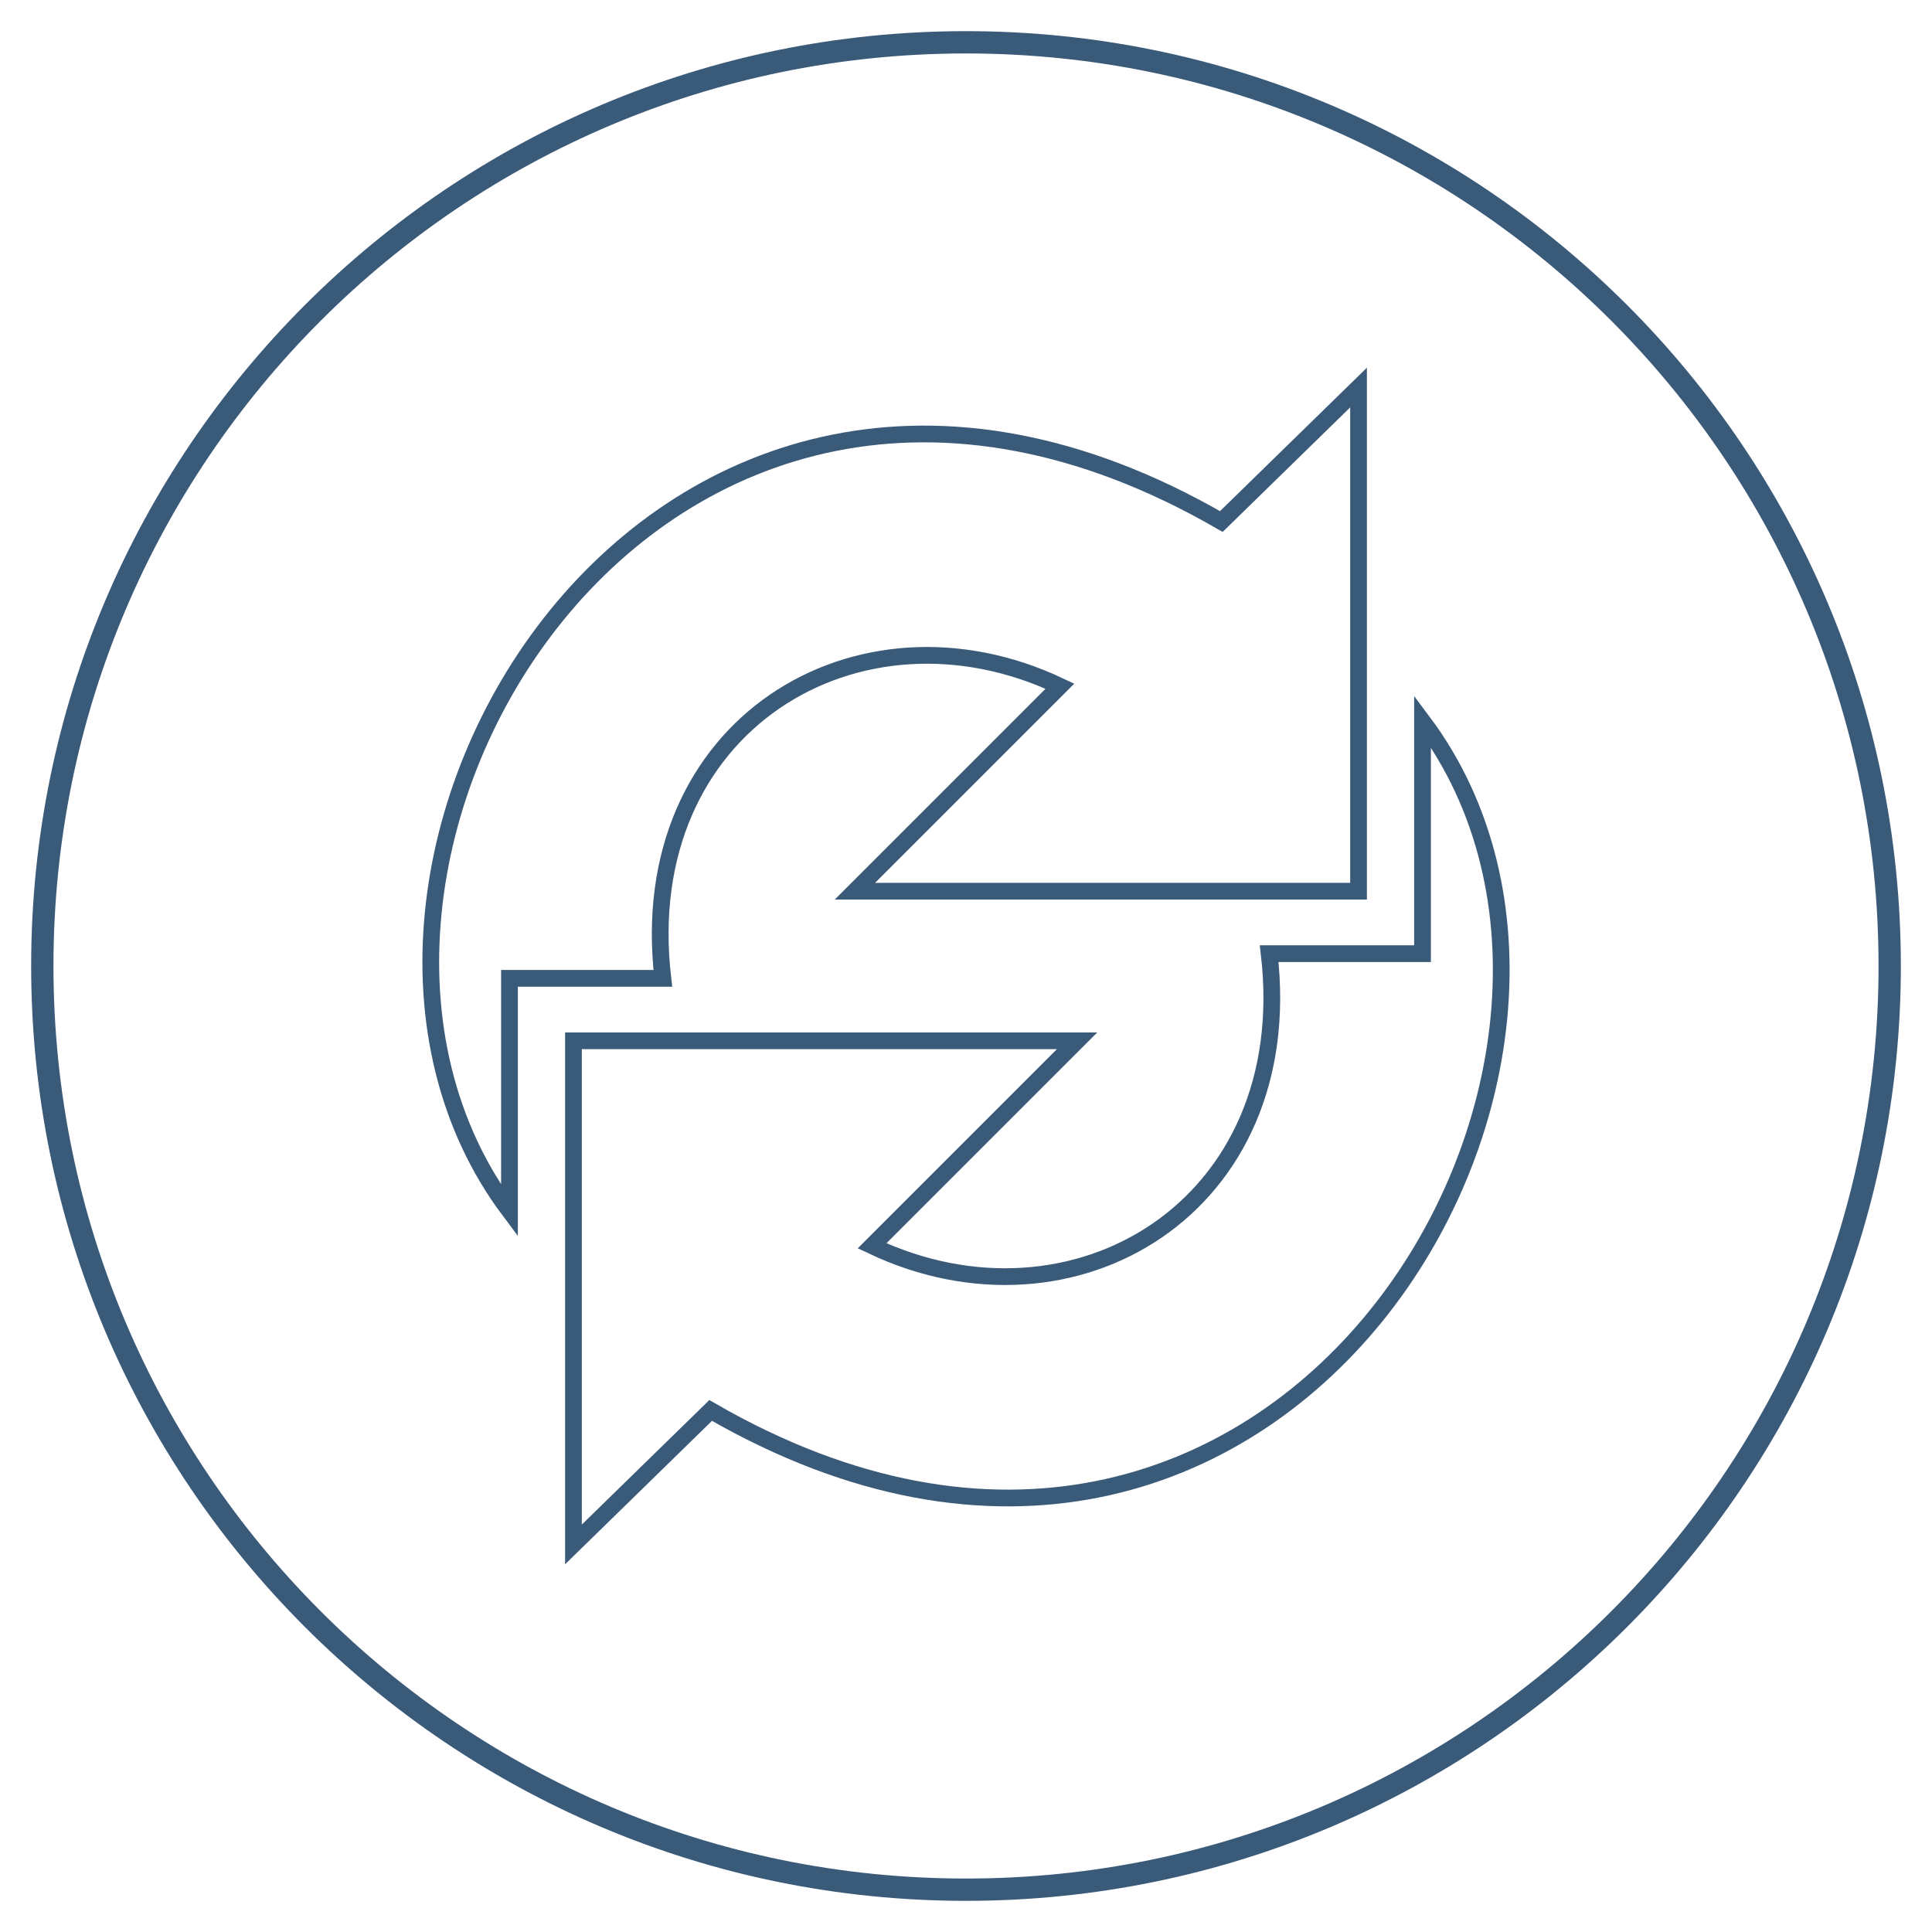
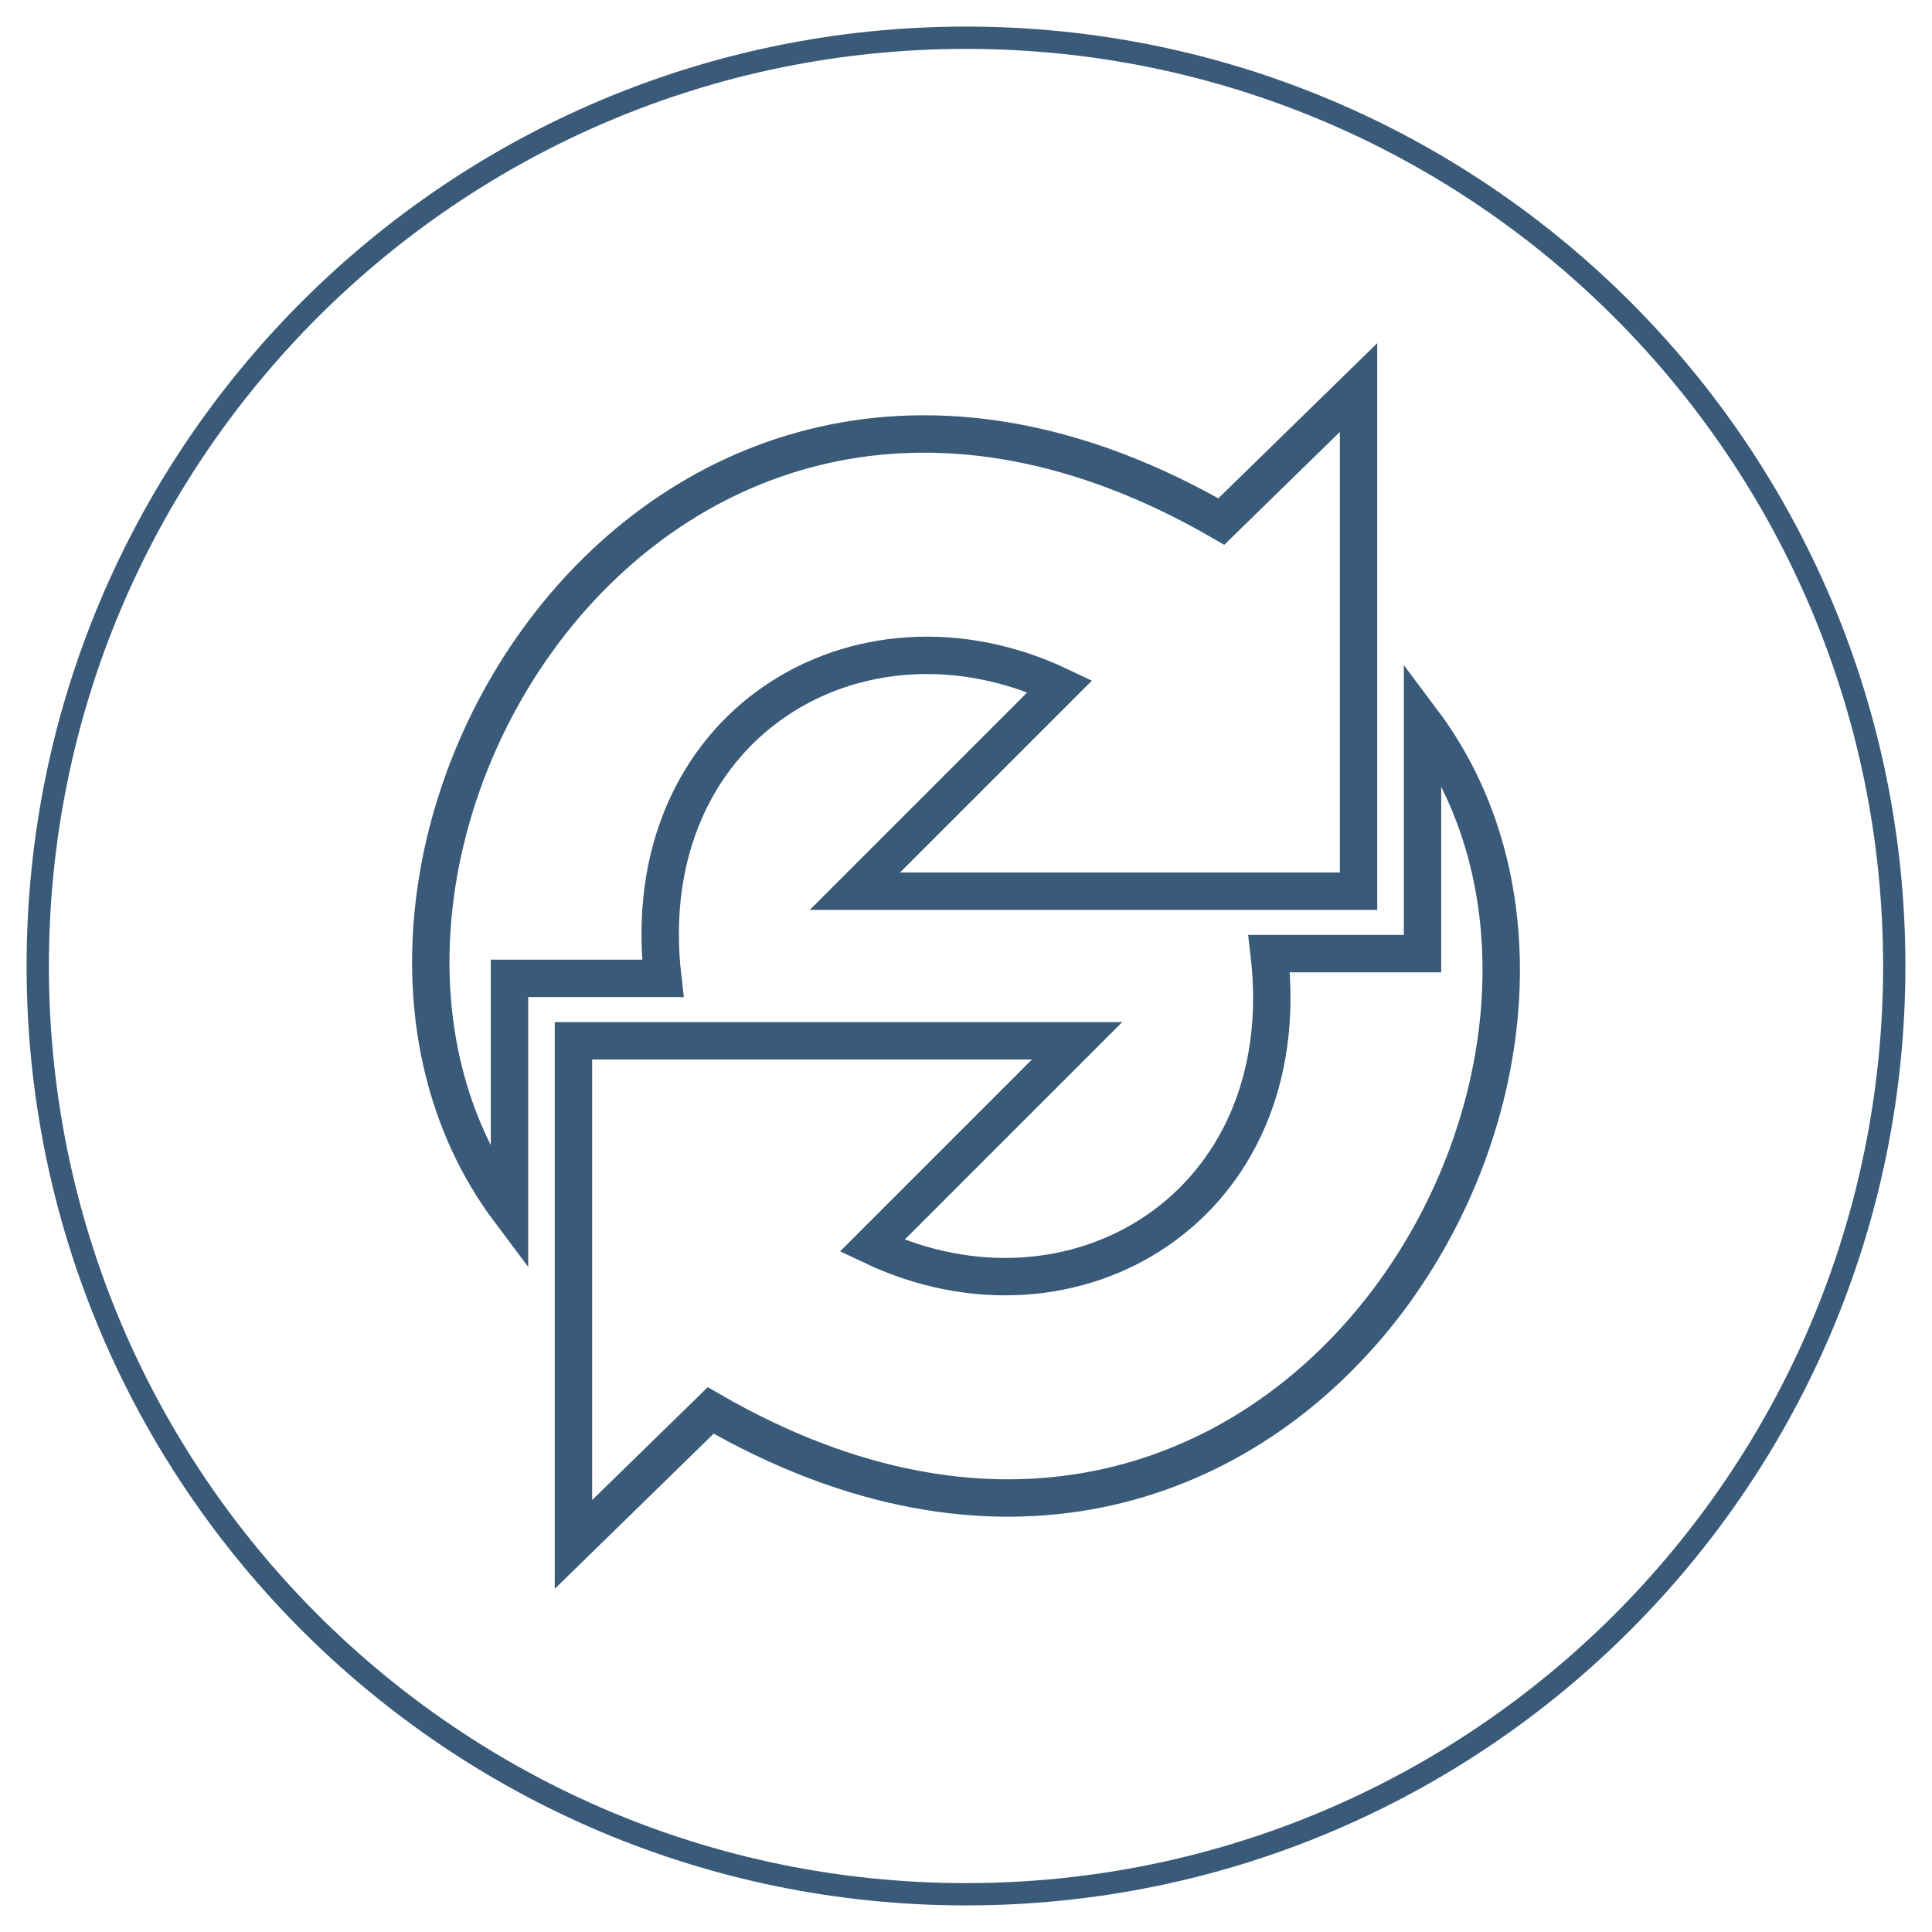
<svg xmlns="http://www.w3.org/2000/svg" width="155" height="155" viewBox="0 0 155 155" id="svg4379" version="1.1">
  <defs id="defs4381">
    <marker orient="auto" refY="0" refX="0" id="Arrow2Mend-3" style="overflow:visible">
      <path id="path4536-6" style="fill:#000080;fill-opacity:1;fill-rule:evenodd;stroke:#000080;stroke-width:0.625;stroke-linejoin:round;stroke-opacity:1" d="M 8.719,4.034 -2.207,0.016 8.719,-4.002 c -1.745,2.372 -1.735,5.617 -6e-7,8.035 z" transform="scale(-0.6,-0.6)" />
    </marker>
  </defs>
  <g id="layer1" transform="translate(0,-897.3622)">
-     <g id="g12249">
-       <circle r="74.106" cy="974.862" cx="77.5" id="path4147-3-9" style="opacity:1;fill:none;fill-opacity:1;fill-rule:nonzero;stroke:#3a5a79;stroke-width:1.789;stroke-linecap:round;stroke-linejoin:round;stroke-miterlimit:4;stroke-dasharray:none;stroke-dashoffset:0;stroke-opacity:1" />
-       <path id="path5356" d="m 86.412,980.864 -40.405,0 0,40.405 11.008,-10.749 c 45.642,26.366 77.563,-28.027 57.111,-55.298 l 0,18.649 -12.303,0 c 2.374,20.321 -15.708,31.101 -31.858,23.44 z" style="fill:none;fill-rule:evenodd;stroke:#3a5a79;stroke-width:1.342;stroke-linecap:butt;stroke-linejoin:miter;stroke-miterlimit:4;stroke-dasharray:none;stroke-opacity:1" />
-       <path id="path5356-9" d="m 68.588,968.86 40.405,0 0,-40.405 -11.008,10.749 C 52.344,912.838 20.423,967.231 40.874,994.502 l 0,-18.649 12.303,0 C 50.803,955.532 68.885,944.752 85.035,952.413 Z" style="fill:none;fill-rule:evenodd;stroke:#3a5a79;stroke-width:1.342;stroke-linecap:butt;stroke-linejoin:miter;stroke-miterlimit:4;stroke-dasharray:none;stroke-opacity:1" />
+     <g id="g5838" transform="translate(-4.3301591e-7,4.9683906e-6)">
+       <path id="path5356" d="m 86.412,980.864 -40.405,0 0,40.405 11.008,-10.749 c 45.642,26.366 77.563,-28.027 57.111,-55.298 l 0,18.649 -12.303,0 c 2.374,20.321 -15.708,31.101 -31.858,23.44 z" style="fill:none;fill-rule:evenodd;stroke:#3a5a79;stroke-width:3;stroke-linecap:butt;stroke-linejoin:miter;stroke-miterlimit:4;stroke-dasharray:none;stroke-opacity:1" />
+       <path id="path5356-9" d="m 68.588,968.86 40.405,0 0,-40.405 -11.008,10.749 C 52.344,912.838 20.423,967.231 40.874,994.502 l 0,-18.649 12.303,0 C 50.803,955.532 68.885,944.752 85.035,952.413 Z" style="fill:none;fill-rule:evenodd;stroke:#3a5a79;stroke-width:3;stroke-linecap:butt;stroke-linejoin:miter;stroke-miterlimit:4;stroke-dasharray:none;stroke-opacity:1" />
    </g>
+     <ellipse style="opacity:1;fill:none;fill-opacity:1;fill-rule:nonzero;stroke:#3a5a79;stroke-width:1.789;stroke-linecap:round;stroke-linejoin:round;stroke-miterlimit:4;stroke-dasharray:none;stroke-dashoffset:173.297;stroke-opacity:1" id="path4144" cx="77.5" cy="974.862" rx="74.472" ry="74.472" />
  </g>
</svg>
